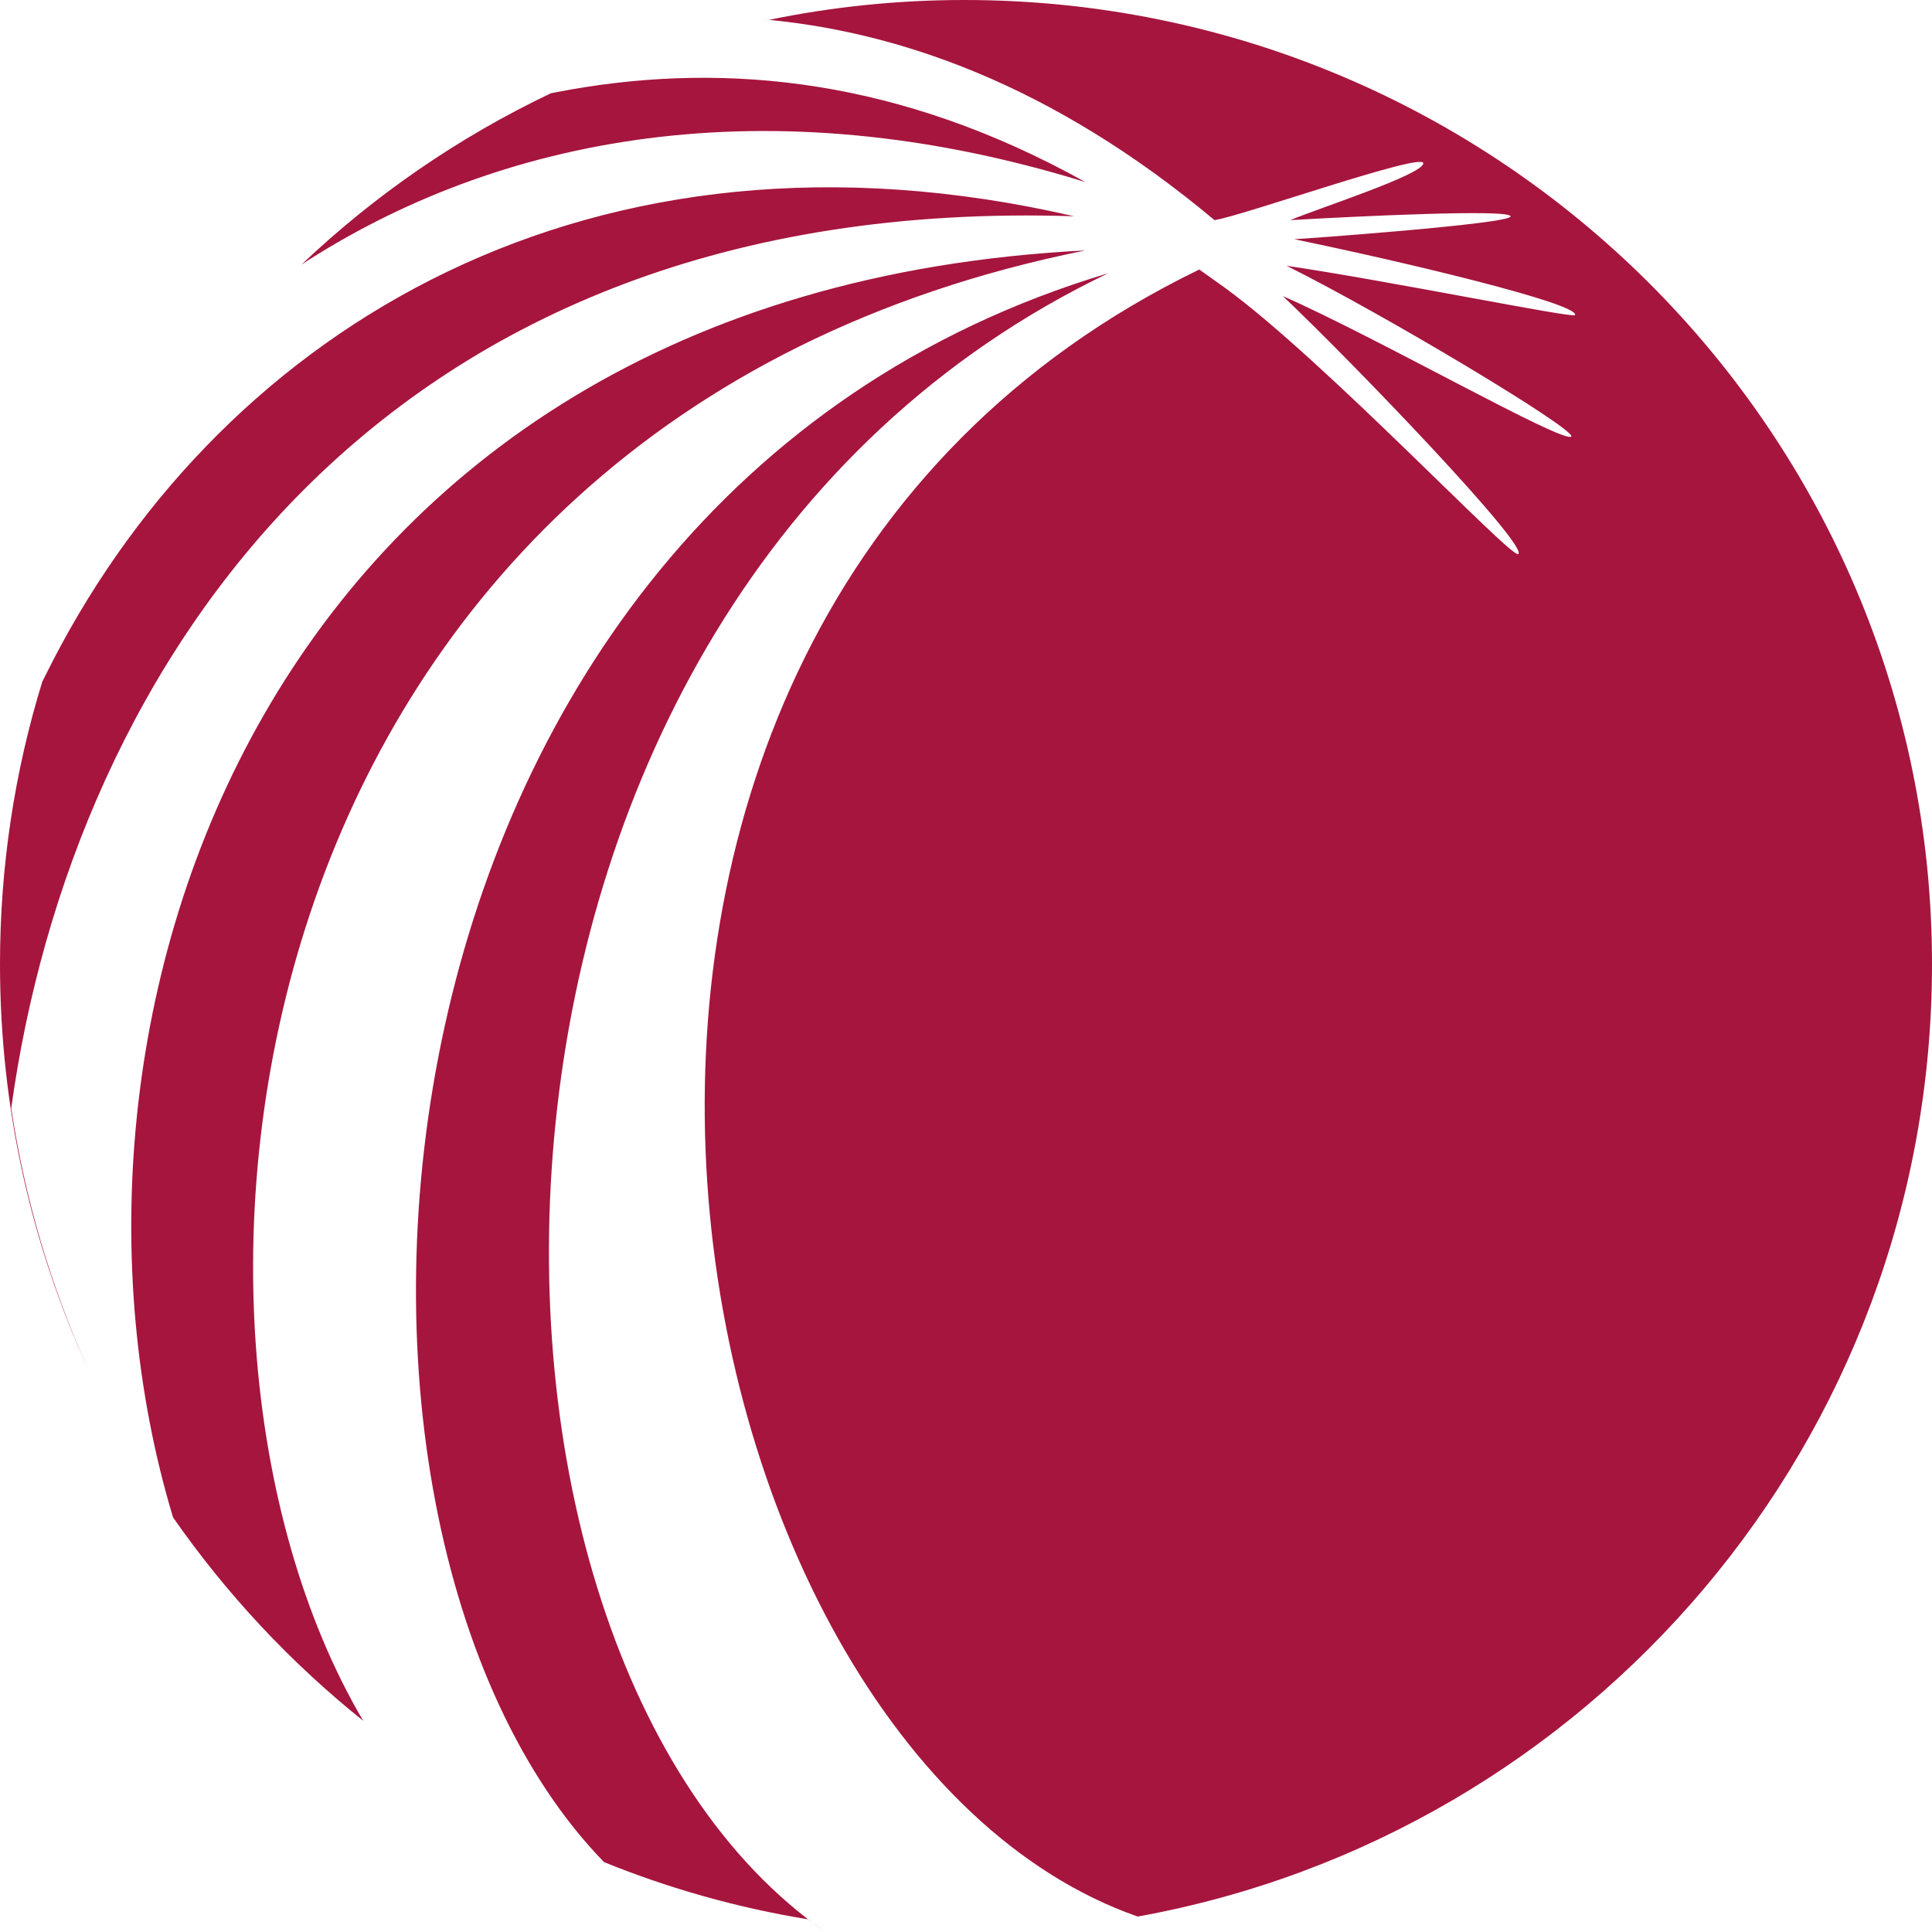
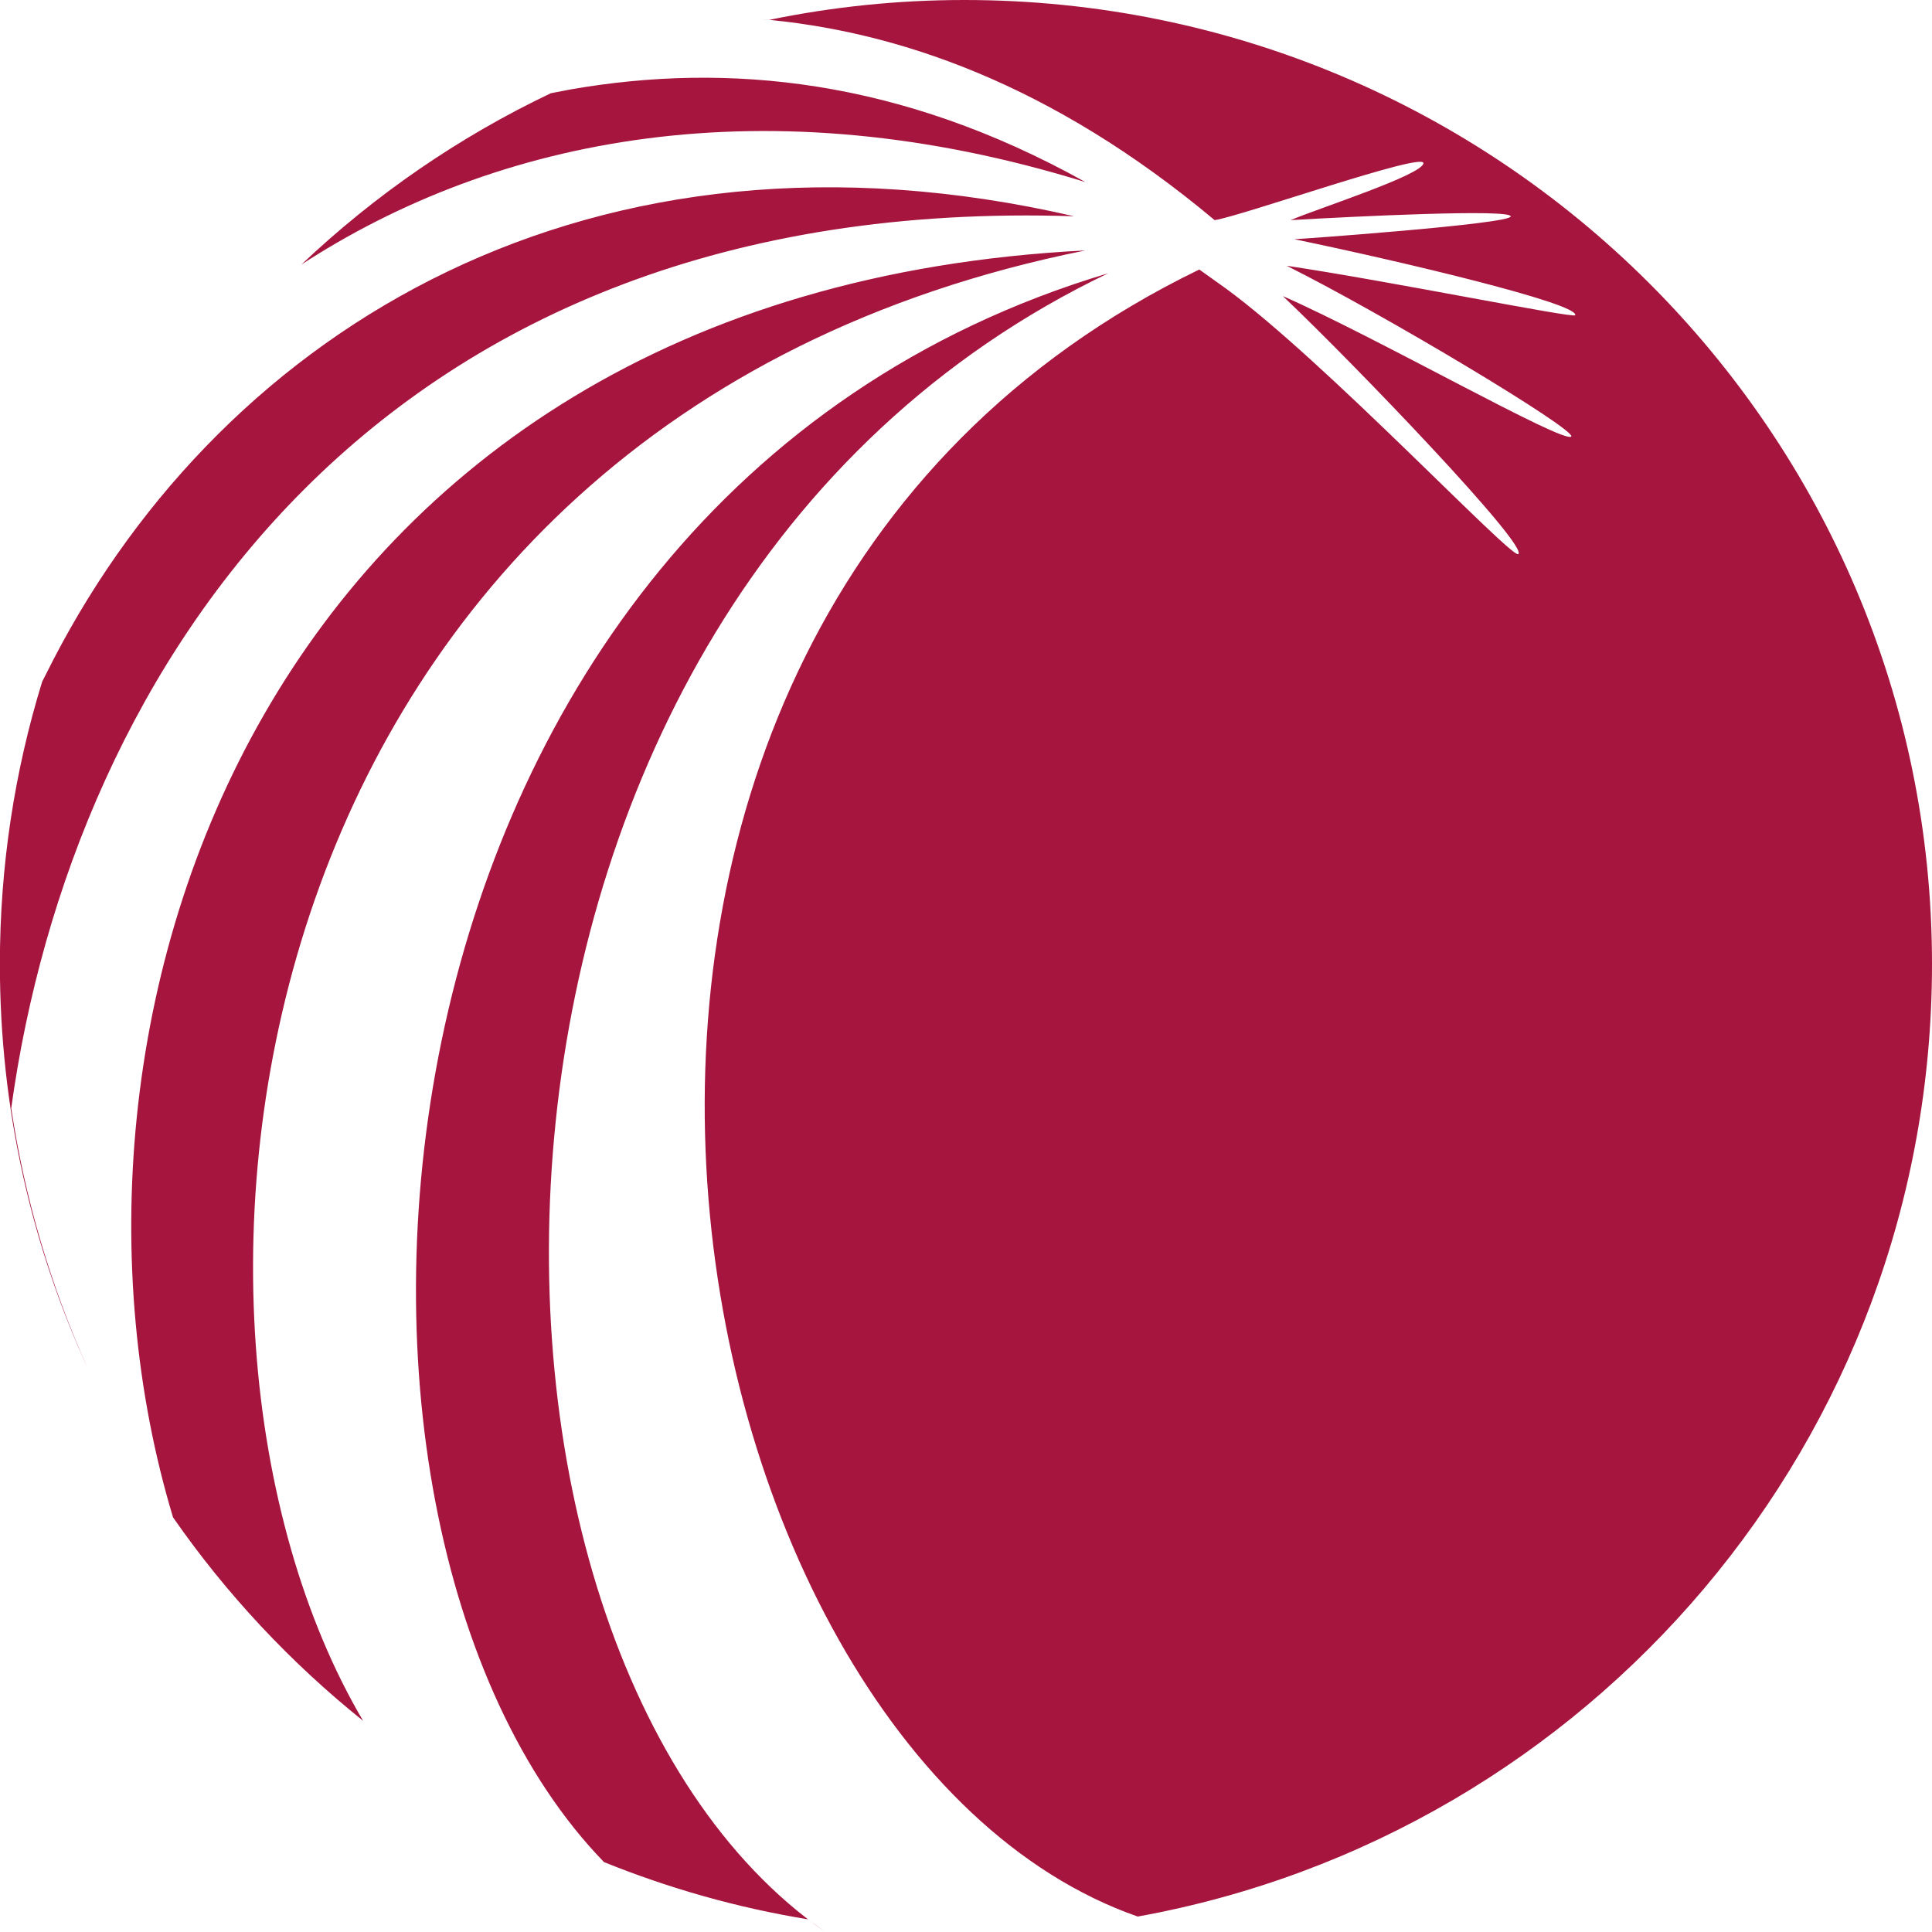
- <svg xmlns="http://www.w3.org/2000/svg" width="16px" height="16px" viewBox="0 0 16 16" version="1.1">
-   <g id="LexisNexis" stroke="none" stroke-width="1" fill="none" fill-rule="evenodd">
-     <g id="lexisnexis" fill="#A6153E" fill-rule="nonzero">
-       <path d="M9.178,2.263 C3.453,5.005 3.481,13.677 6.836,16 L6.691,15.895 C6.105,15.799 5.539,15.639 5.002,15.421 C2.26,12.595 2.837,4.16 9.178,2.263 Z M7.984,-1.13686838e-13 C12.416,-0.001 16,3.583 16,7.984 C16,11.925 13.166,15.196 9.422,15.872 C5.435,14.479 3.712,5.248 9.932,2.232 L9.932,2.232 L10.152,2.389 C10.97,2.987 12.51,4.621 12.573,4.589 C12.667,4.527 11.221,3.018 10.624,2.452 C11.41,2.798 12.95,3.678 13.013,3.615 C13.044,3.552 11.473,2.609 10.655,2.201 C11.504,2.326 13.044,2.641 13.044,2.609 C13.076,2.514 11.63,2.169 10.718,1.981 C10.749,1.981 12.51,1.855 12.51,1.792 C12.51,1.729 11.221,1.792 10.686,1.823 C10.906,1.729 11.787,1.446 11.787,1.352 C11.787,1.257 10.278,1.792 10.058,1.823 C8.706,0.692 7.417,0.251 6.286,0.157 L6.366,0.165 C6.889,0.057 7.43,-1.13686838e-13 7.984,-1.13686838e-13 Z M8.989,2.074 C1.91,3.496 1.045,10.925 3.008,14.251 C2.406,13.769 1.875,13.201 1.433,12.566 C0.2,8.48 2.158,2.419 8.989,2.074 Z M0.444,5.46 C1.872,2.708 4.904,0.87 8.895,1.791 C3.142,1.603 0.596,5.532 0.093,9.178 C0.205,9.926 0.42,10.652 0.73,11.337 C0.262,10.317 6.39488462e-14,9.181 6.39488462e-14,7.984 C6.39488462e-14,7.171 0.122,6.386 0.35,5.646 Z M4.734,0.74 C6.024,0.516 7.451,0.651 8.989,1.508 C6.349,0.691 4.117,1.131 2.483,2.2 L2.498,2.19 C3.104,1.615 3.8,1.135 4.563,0.772 Z" id="Combined-Shape" />
-     </g>
-   </g>
+ <svg xmlns="http://www.w3.org/2000/svg" height="16" viewBox="0 0 16 16" width="16">
+   <path d="m9.178 2.263c-5.725 2.742-5.697 11.414-2.343 13.737l-.144-.105c-.587-.096-1.152-.257-1.689-.474-2.742-2.827-2.165-11.262 4.176-13.158zm-1.194-2.263c4.432-.001 8.016 3.583 8.016 7.984 0 3.941-2.834 7.212-6.578 7.888-3.987-1.393-5.71-10.624.51-13.64l.22.157c.817.597 2.358 2.232 2.421 2.2.094-.062-1.352-1.571-1.949-2.137.786.346 2.326 1.226 2.389 1.163.031-.062-1.54-1.005-2.357-1.414.848.126 2.389.44 2.389.409.031-.095-1.415-.44-2.326-.629.031 0 1.792-.126 1.792-.189s-1.289 0-1.823.031c.22-.094 1.1-.377 1.1-.472 0-.094-1.509.44-1.729.472-1.352-1.132-2.64-1.572-3.772-1.666l.081.008c.523-.108 1.064-.165 1.618-.165zm1.005 2.074c-7.079 1.422-7.944 8.851-5.982 12.177-.601-.482-1.133-1.05-1.574-1.685-1.233-4.086.725-10.147 7.556-10.492zm-8.545 3.385c1.428-2.751 4.459-4.589 8.451-3.668-5.753-.189-8.299 3.741-8.802 7.387.112.748.327 1.474.636 2.159-.468-1.02-.73-2.156-.73-3.353 0-.813.122-1.598.35-2.338zm4.29-4.72c1.29-.223 2.717-.089 4.255.769-2.64-.817-4.872-.377-6.507.692l.015-.01c.606-.574 1.302-1.055 2.065-1.418z" fill="#a6153e" />
</svg>
